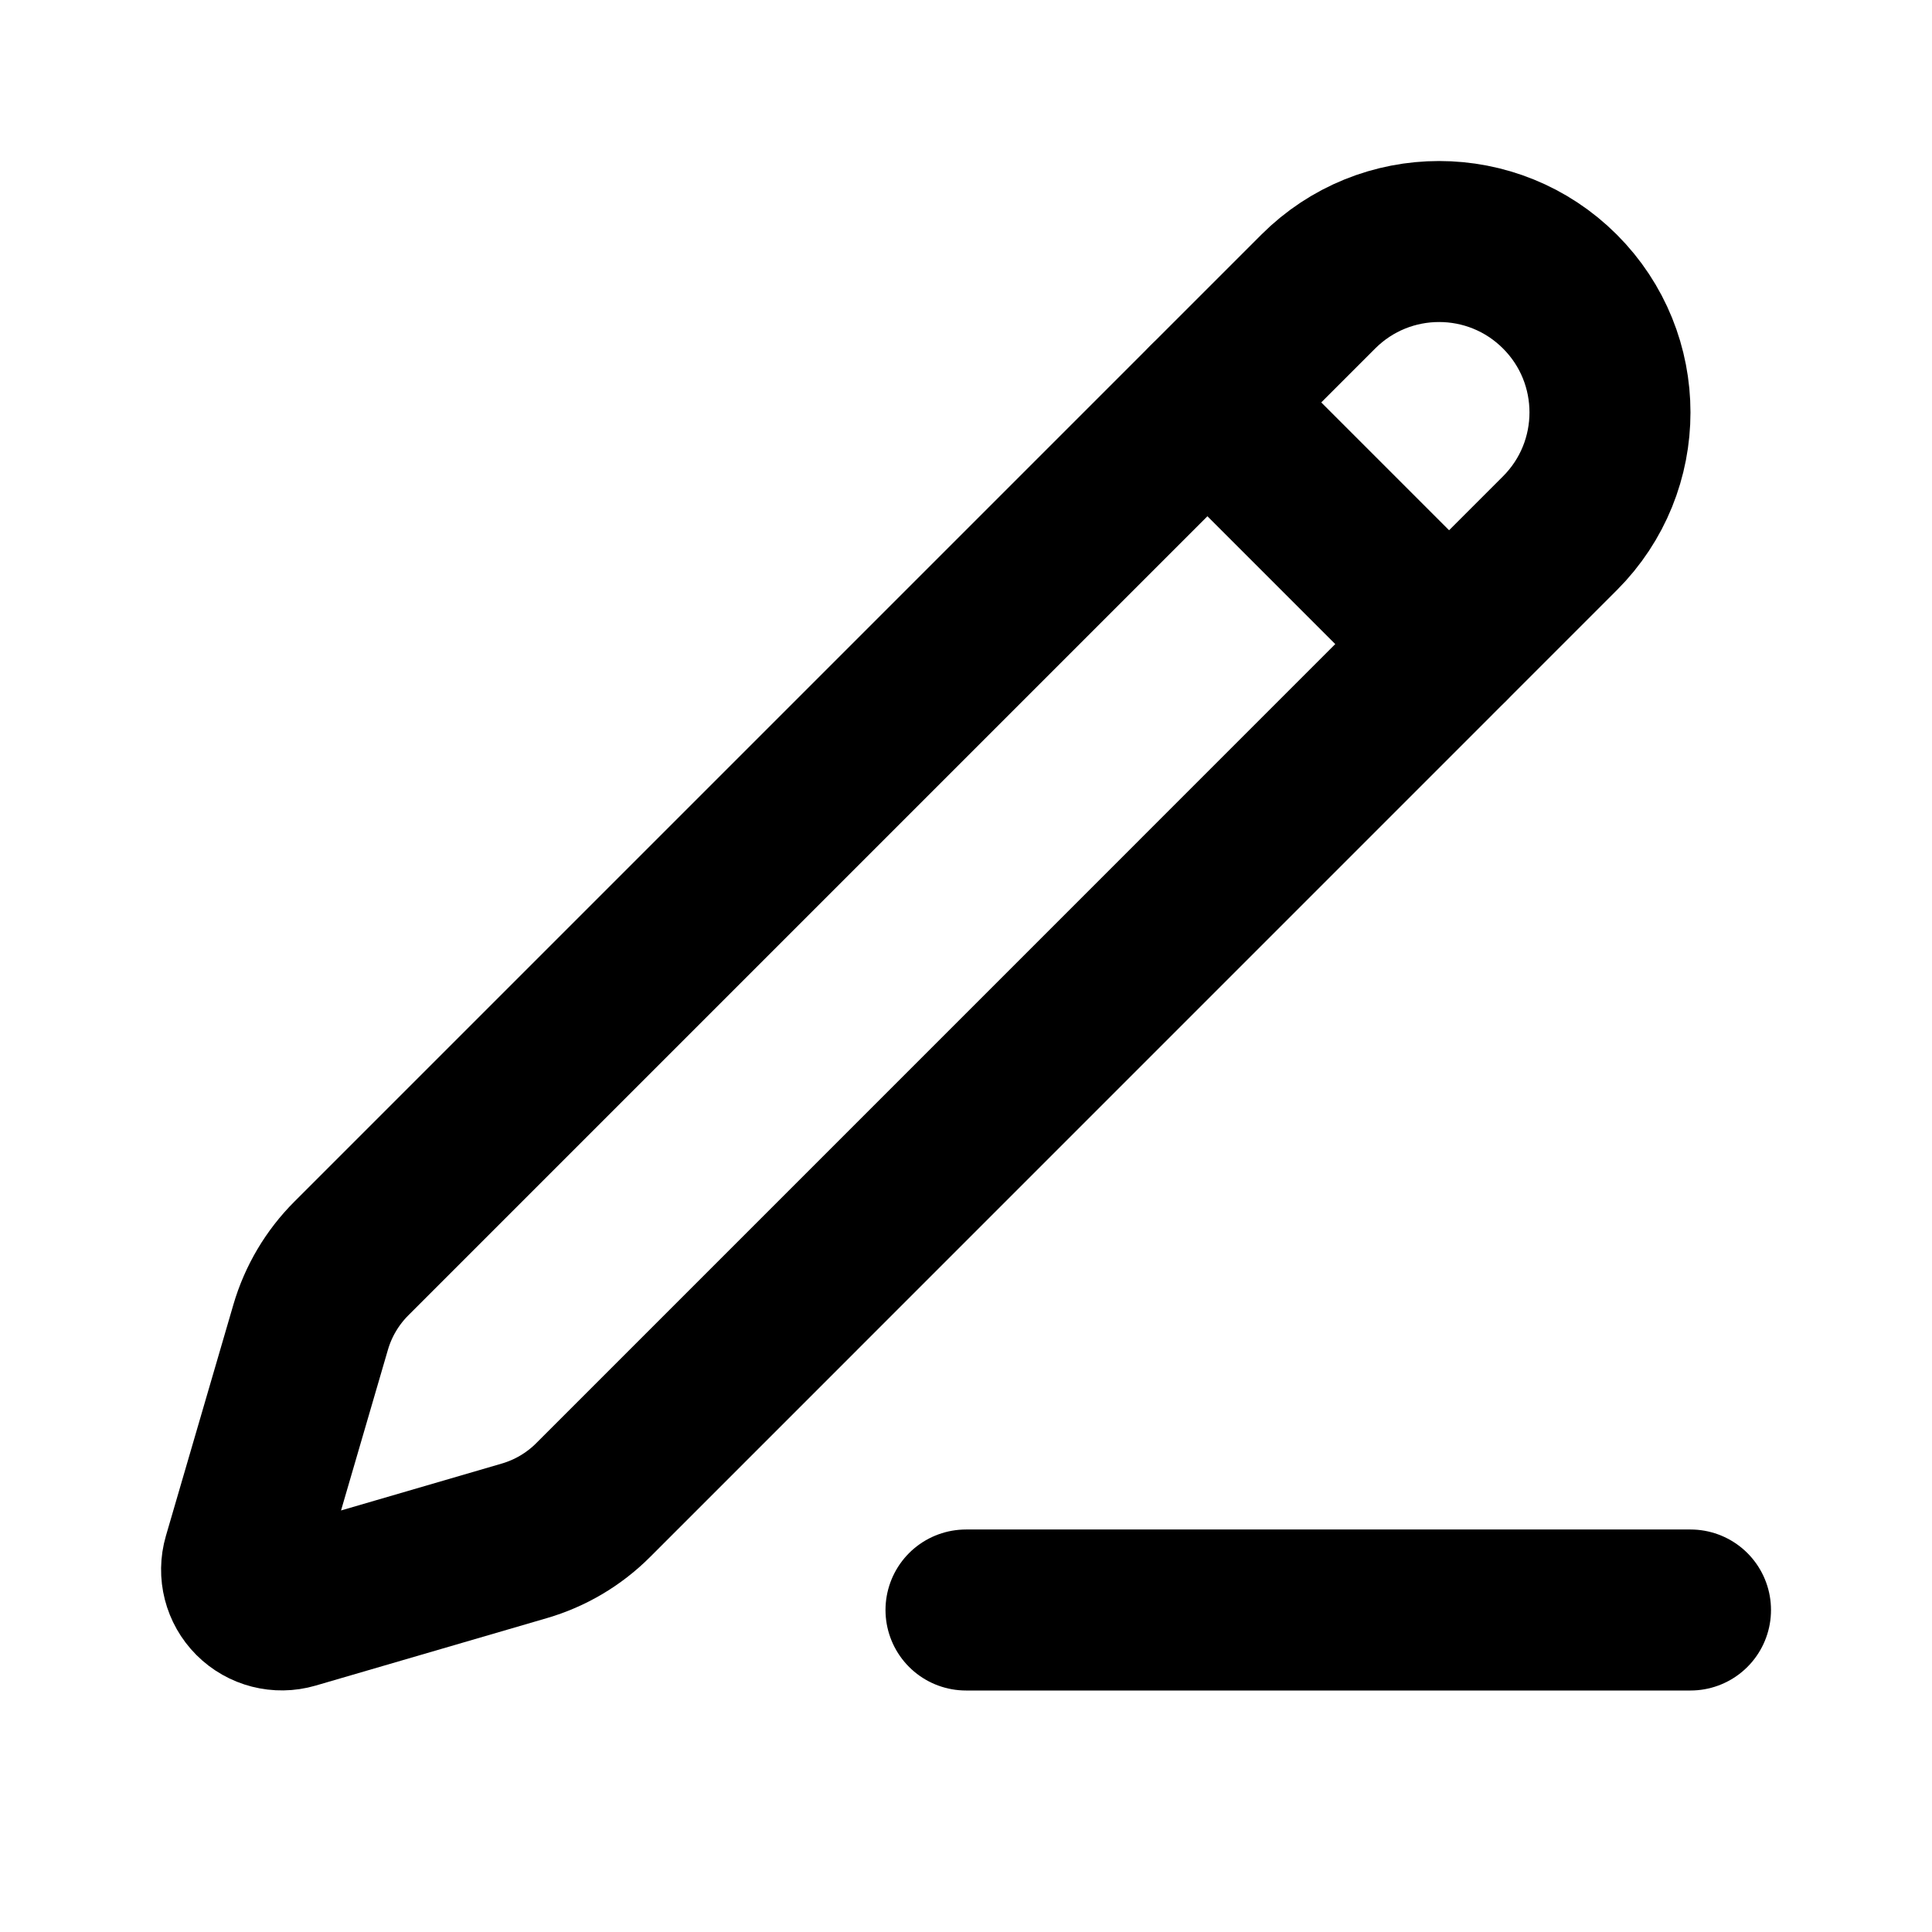
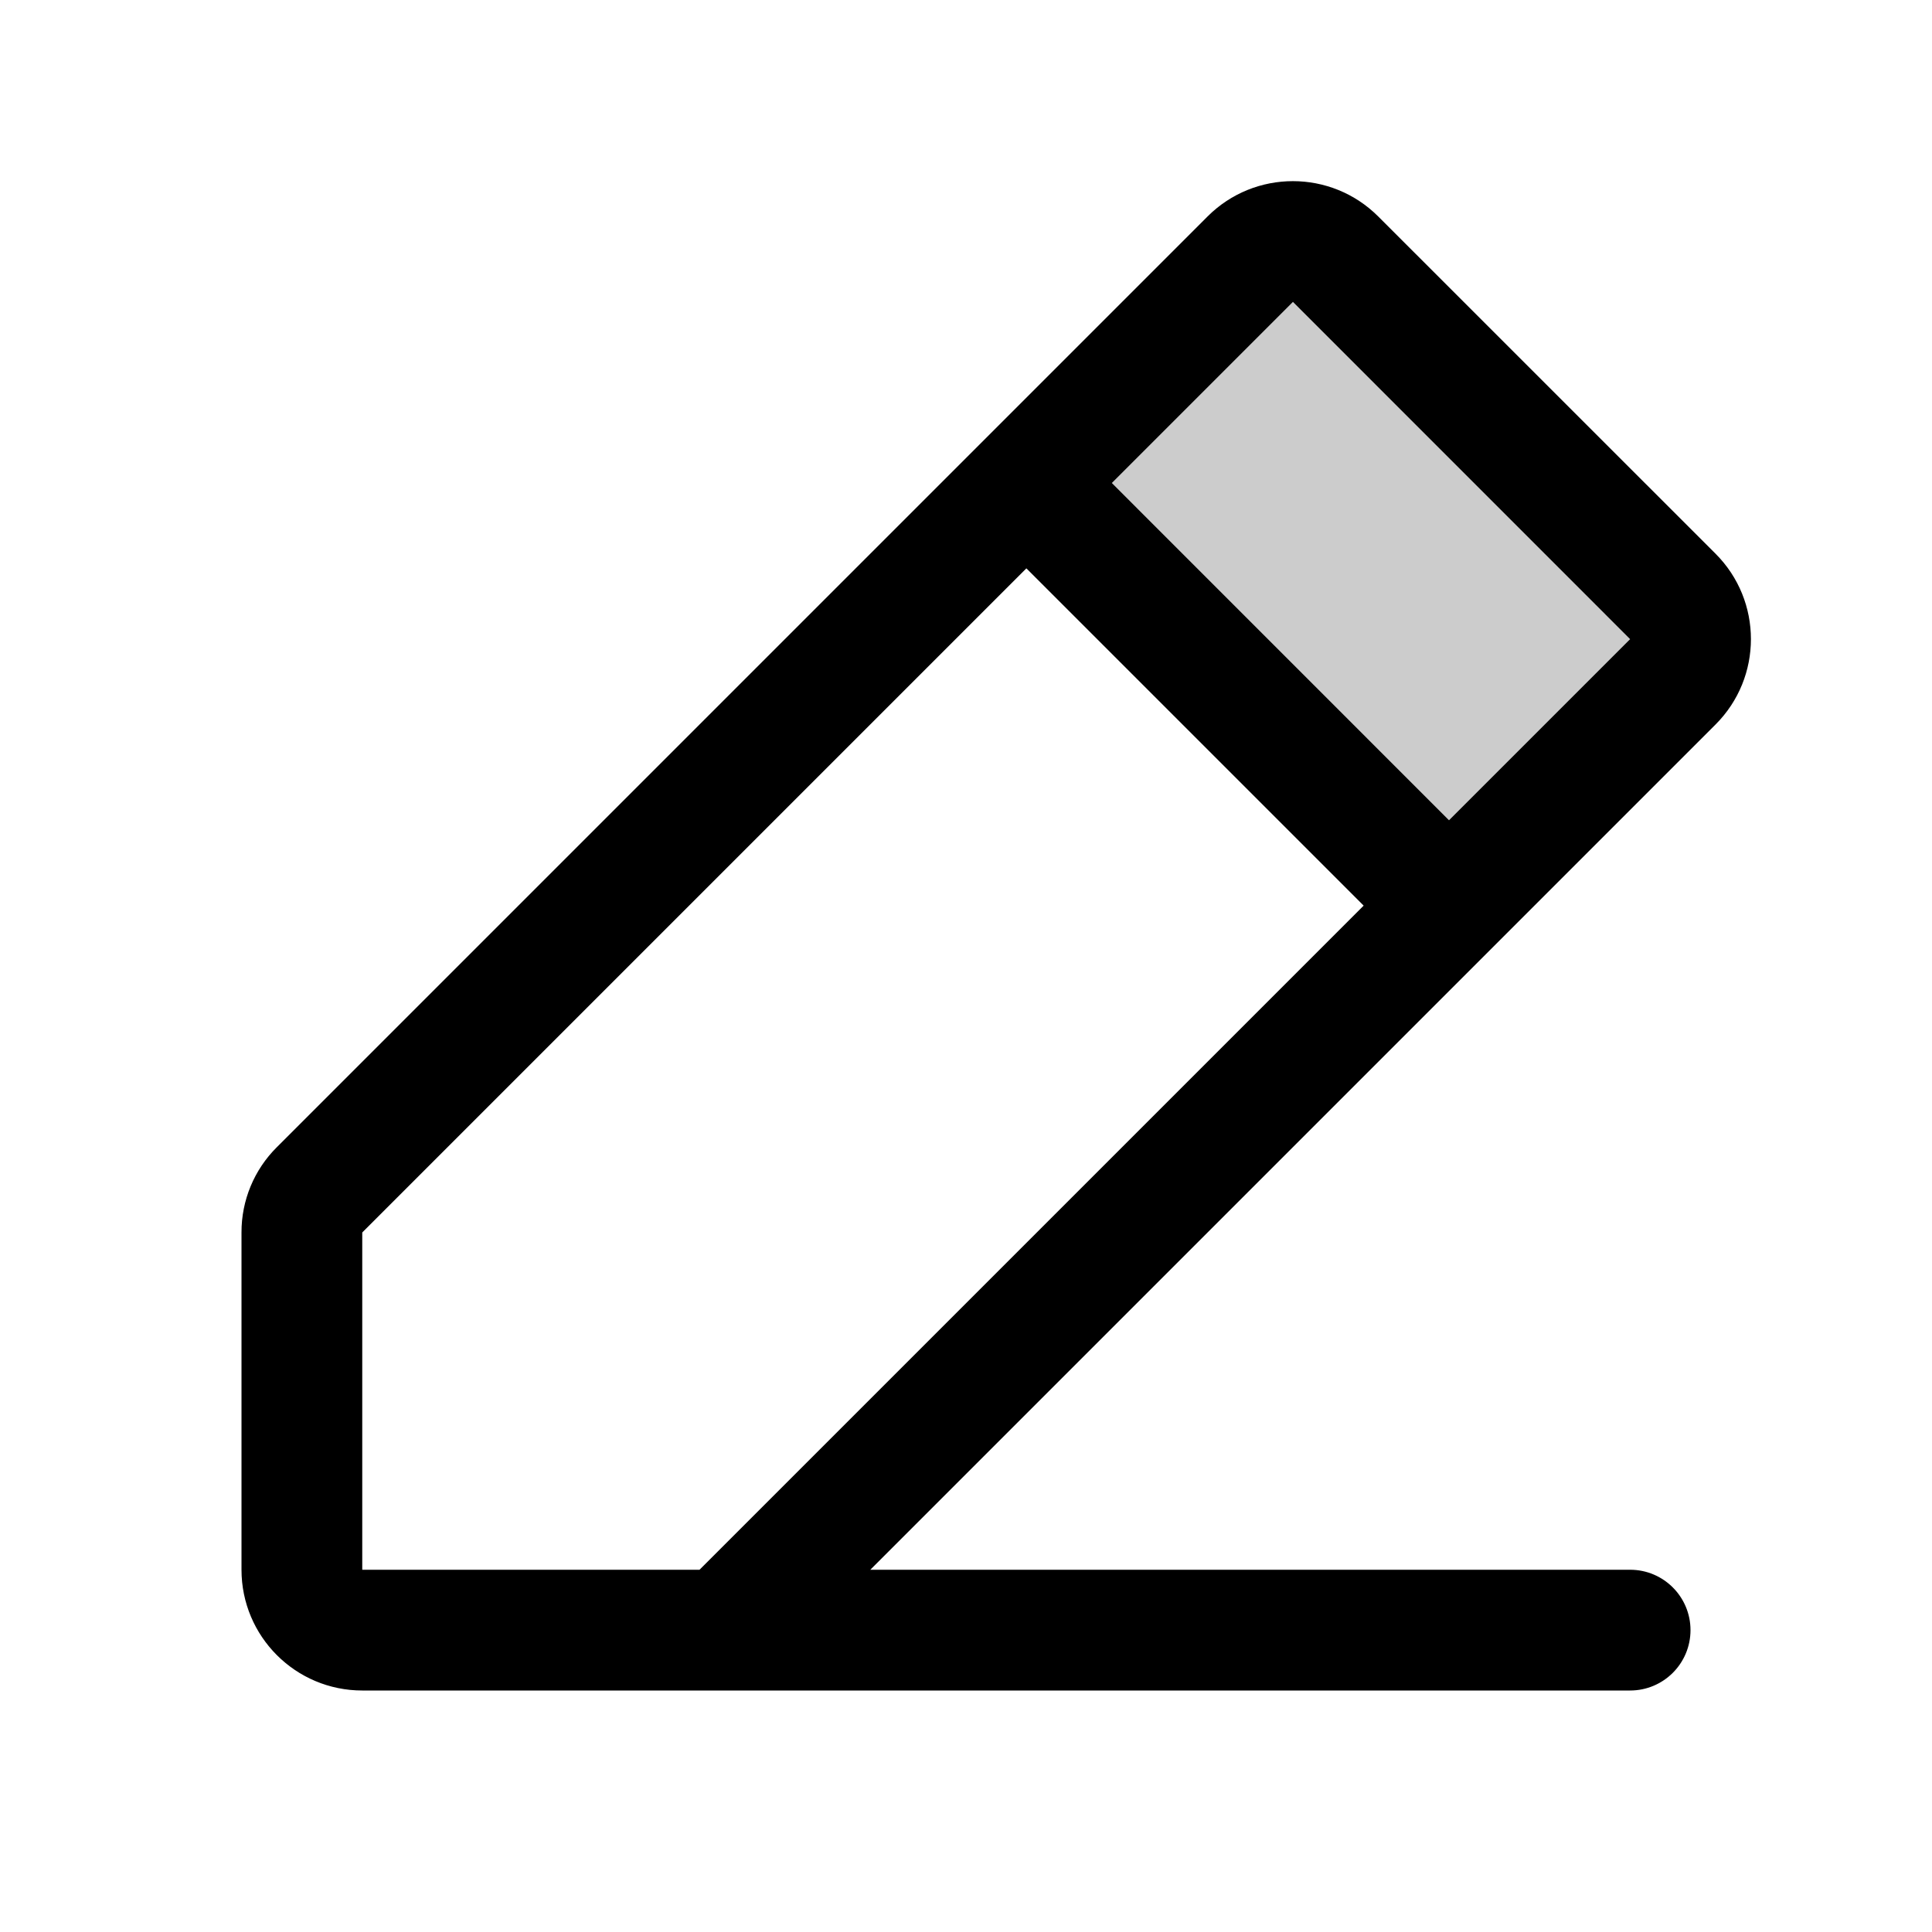
- <svg xmlns="http://www.w3.org/2000/svg" class="lucide lucide-pencil-line" width="24" height="24" viewBox="0 0 24 24" fill="none" stroke="currentColor" stroke-width="2" stroke-linecap="round" stroke-linejoin="round">
-   <path d="M12 20h9" />
-   <path d="M16.376 3.622a1 1 0 0 1 3.002 3.002L7.368 18.635a2 2 0 0 1-.855.506l-2.872.838a.5.5 0 0 1-.62-.62l.838-2.872a2 2 0 0 1 .506-.854z" />
-   <path d="m15 5 3 3" />
+ <svg xmlns="http://www.w3.org/2000/svg" viewBox="0 0 256 256" fill="currentColor">
+   <path d="M221.66,90.34,192,120,136,64l29.66-29.66a8,8,0,0,1,11.31,0L221.66,79A8,8,0,0,1,221.66,90.34Z" opacity="0.2" />
+   <path d="M227.32,73.37,182.63,28.69a16,16,0,0,0-22.63,0L36.69,152A15.86,15.86,0,0,0,32,163.31V208a16,16,0,0,0,16,16H216a8,8,0,0,0,0-16H115.32l112-112A16,16,0,0,0,227.32,73.37ZM48,163.31l88-88L180.69,120l-88,88H48Zm144-54.62L147.32,64l24-24L216,84.69Z" />
</svg>
